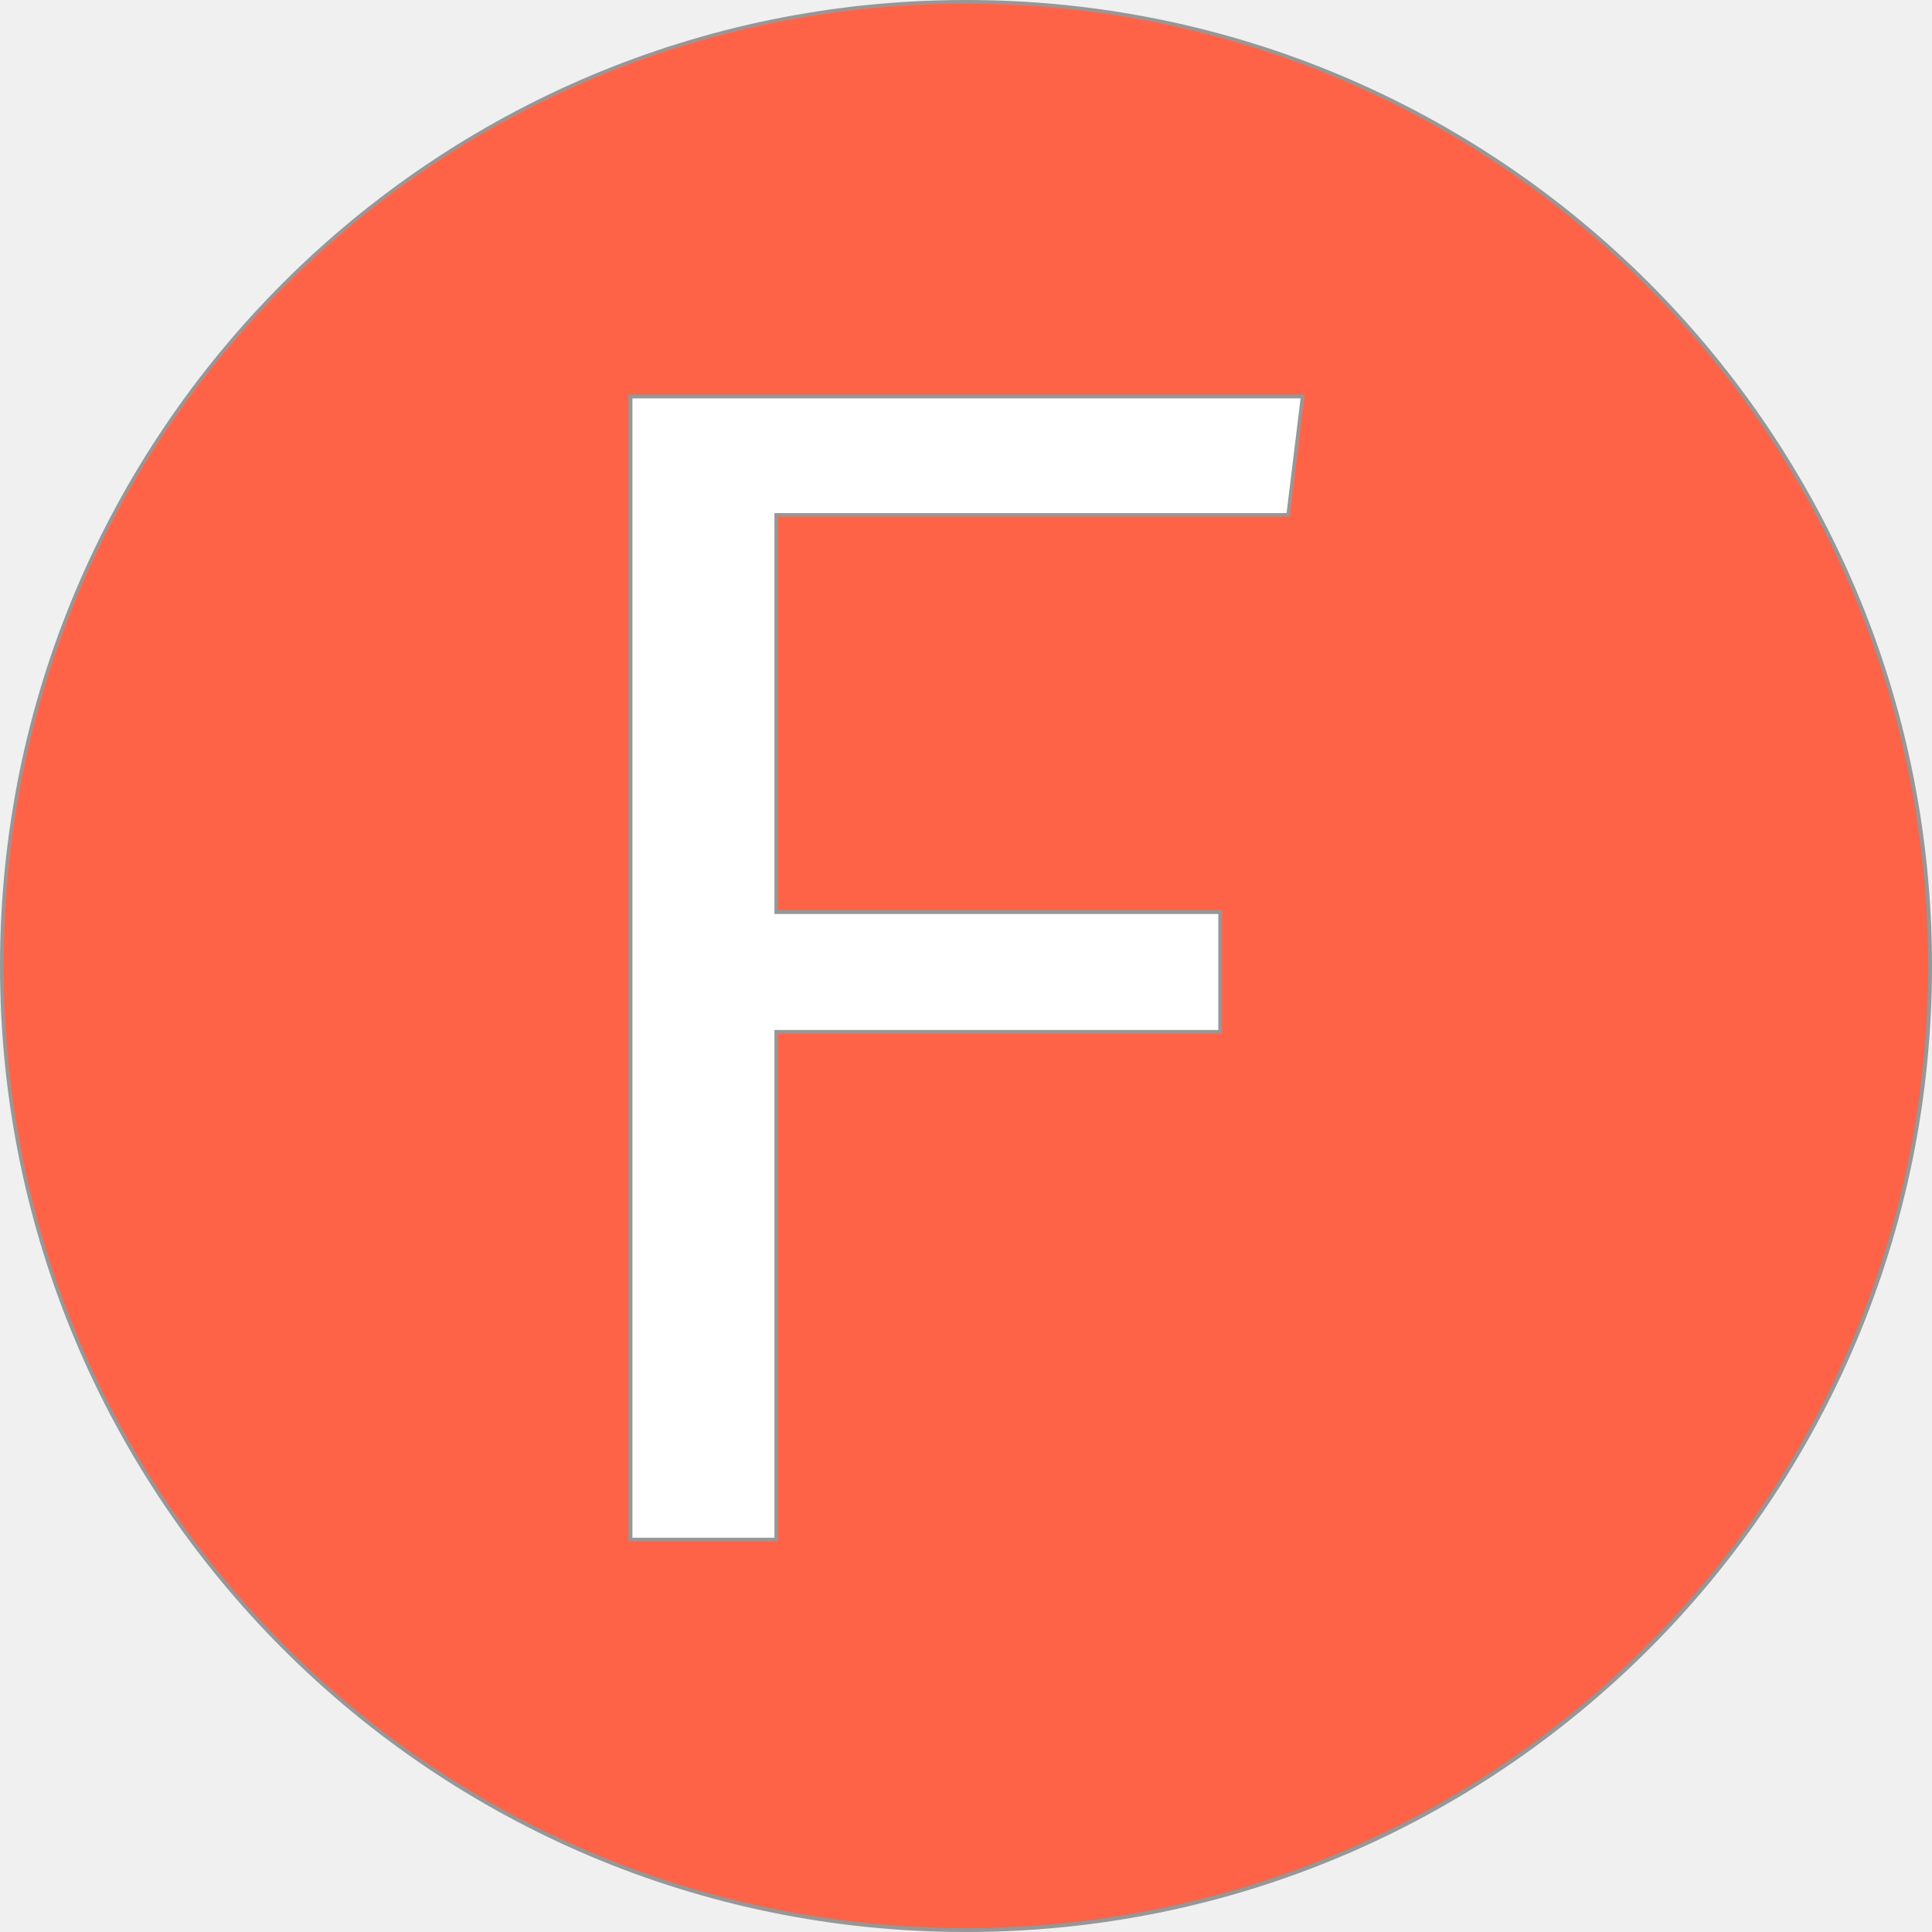
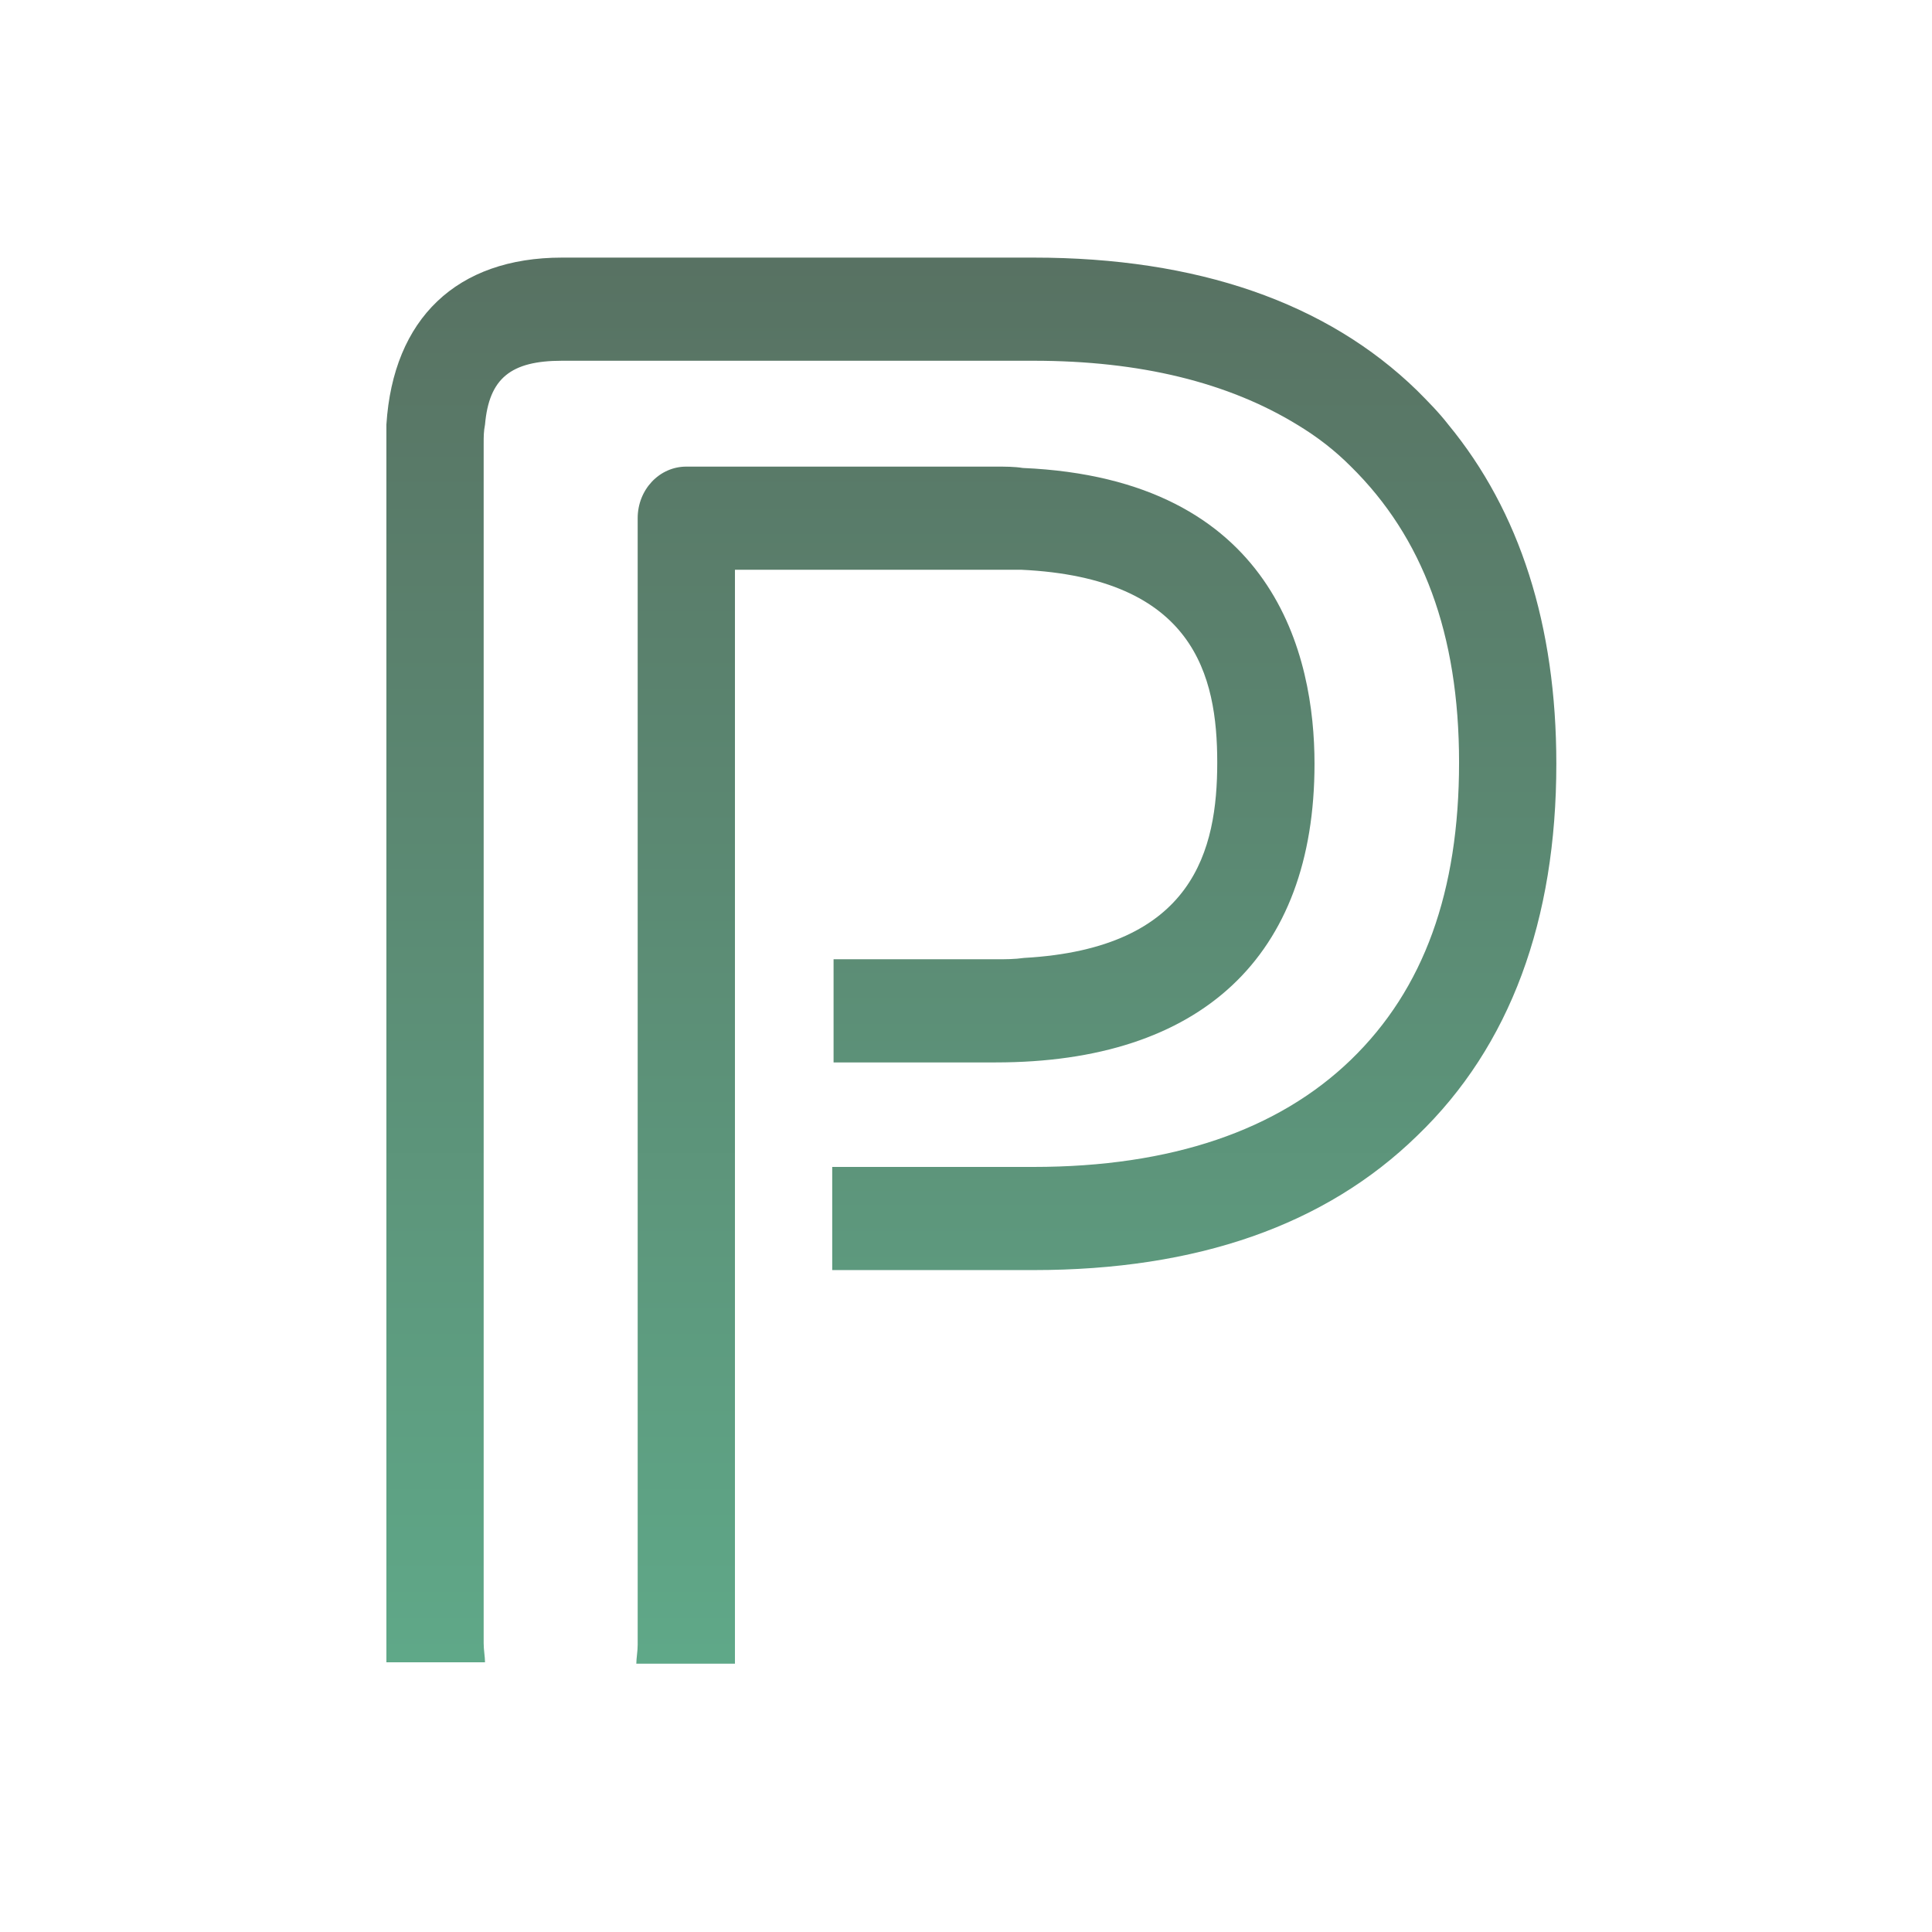
- <svg xmlns="http://www.w3.org/2000/svg" width="512px" height="512px" viewBox="0 0 512 512" version="1.1">
-   <g id="Page-1" stroke="none" stroke-width="1" fill="none" fill-rule="evenodd">
-     <g id="Group" stroke="#979797">
-       <circle id="Oval" fill="#FF6347" cx="256" cy="256" r="255.5" />
-       <polygon id="Path" fill="#FFFFFF" points="167.099 408.013 167.099 105.084 345.229 105.084 341.398 136.467 205.73 136.467 205.73 241.723 323.369 241.723 323.369 273.455 205.73 273.455 205.73 408.013" />
-     </g>
-   </g>
+ <svg xmlns="http://www.w3.org/2000/svg" width="512" height="512" viewBox="0 0 512 512" fill="none">
+   <rect width="512" height="512" fill="white" />
+   <path d="M383.803 112.507C381.296 109.27 378.432 106.392 375.568 103.515C351.581 80.136 317.211 68.267 273.891 68.267H148.942C121.017 68.267 104.19 84.452 102.4 112.507C102.4 113.945 102.4 115.744 102.4 117.542V435.494C102.4 437.292 102.4 438.731 102.4 440.529H128.535C128.535 439.091 128.177 437.292 128.177 435.494V117.542C128.177 115.744 128.177 114.305 128.535 112.507C129.609 100.278 135.337 95.602 148.942 95.602H273.891C302.174 95.602 325.446 101.357 343.704 112.507C349.075 115.744 353.729 119.341 358.025 123.657C377 142.36 386.667 167.897 386.667 202.066C386.667 236.235 377.358 262.131 358.025 280.834C338.692 299.537 310.409 309.248 273.891 309.248H220.546V336.584H273.891C317.211 336.584 351.223 324.714 375.568 300.976C400.271 277.237 412.444 243.788 412.444 202.425C412.444 165.738 402.778 135.526 383.803 112.507Z" fill="url(#paint0_linear)" />
+   <path d="M348.359 202.425C348.359 253.499 318.285 281.553 263.866 281.553H220.904V254.218H263.866C266.372 254.218 268.878 254.218 271.385 253.859C316.495 251.341 322.581 225.085 322.581 202.066C322.581 179.046 316.495 153.15 270.669 150.992C268.52 150.992 266.372 150.992 263.866 150.992H194.769V435.854C194.769 437.652 194.769 439.091 194.769 440.889H168.633C168.633 439.45 168.991 437.652 168.991 435.854V137.324C168.991 129.771 174.719 123.657 181.88 123.657H263.866C266.372 123.657 268.878 123.657 271.027 124.016C337.976 126.894 348.359 174.011 348.359 202.425Z" fill="url(#paint1_linear)" />
+   <defs>
+     <linearGradient id="paint0_linear" x1="1510.67" y1="62.872" x2="1510.67" y2="548.432" gradientUnits="userSpaceOnUse">
+       <stop stop-color="#587162" />
+       <stop offset="1" stop-color="#61B893" />
+     </linearGradient>
+     <linearGradient id="paint1_linear" x1="1510.67" y1="62.872" x2="1510.67" y2="548.432" gradientUnits="userSpaceOnUse">
+       <stop stop-color="#587162" />
+       <stop offset="1" stop-color="#61B893" />
+     </linearGradient>
+   </defs>
</svg>
